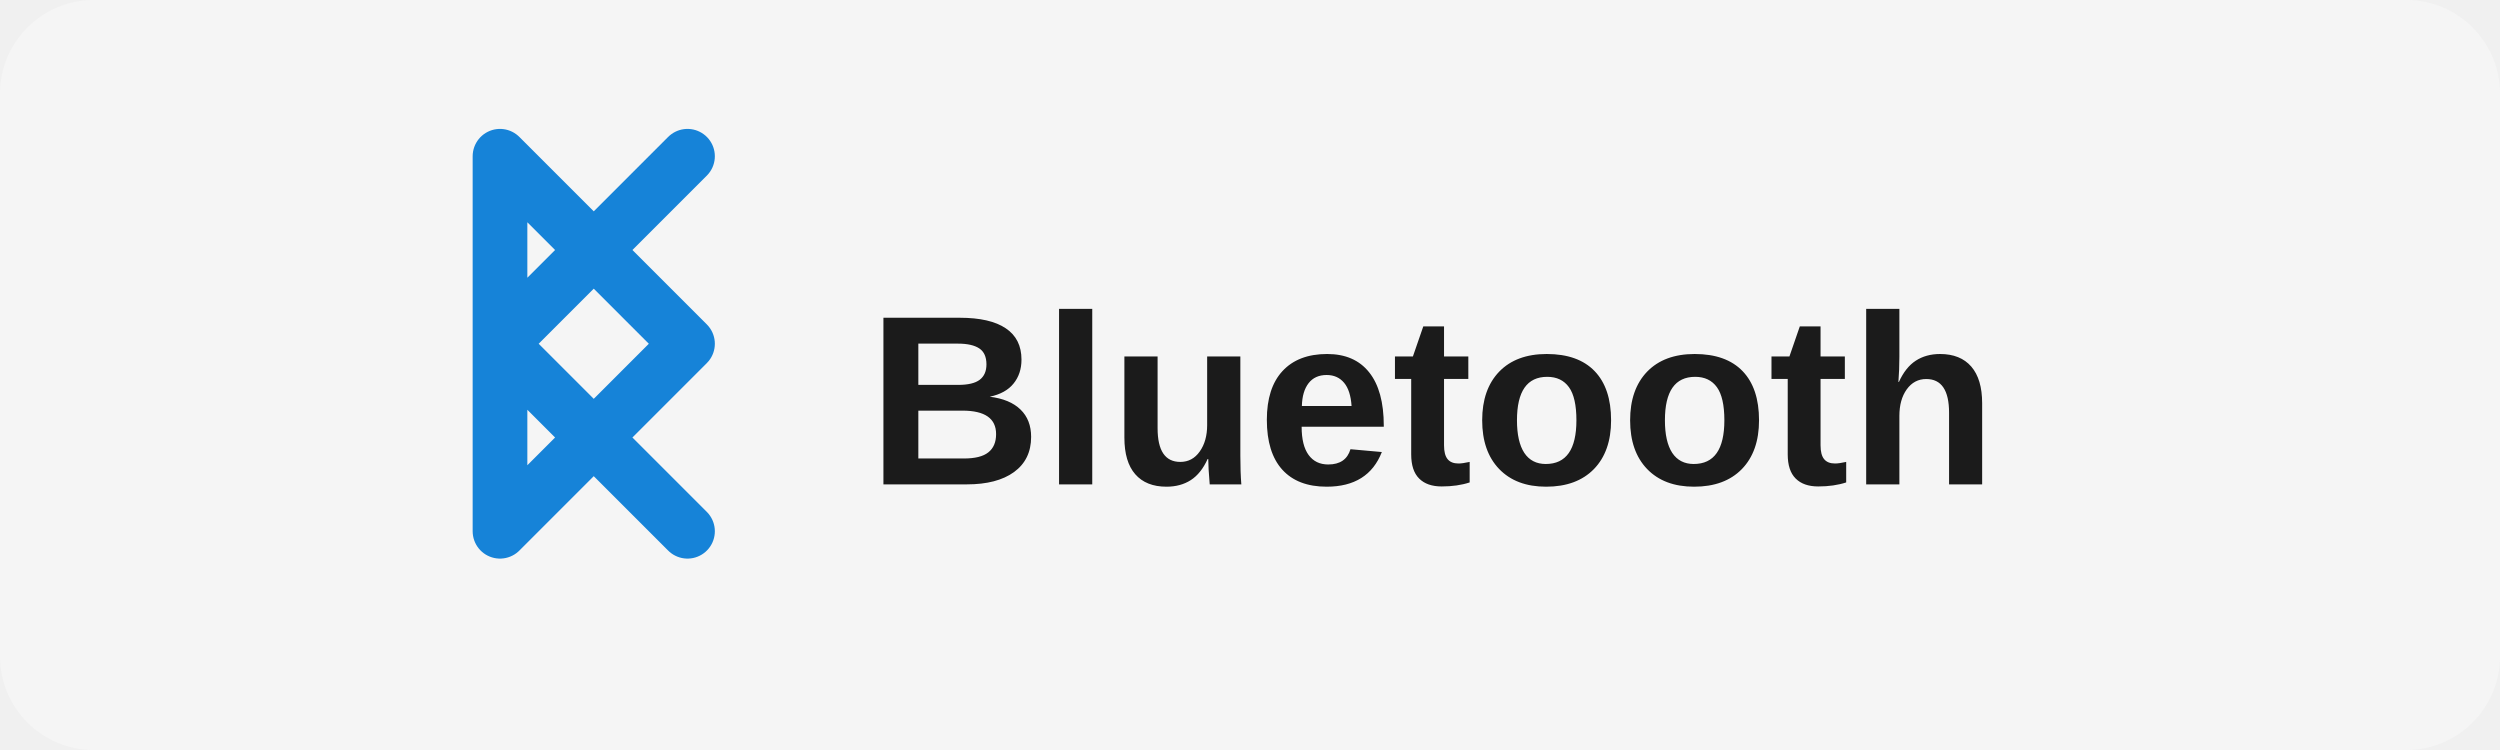
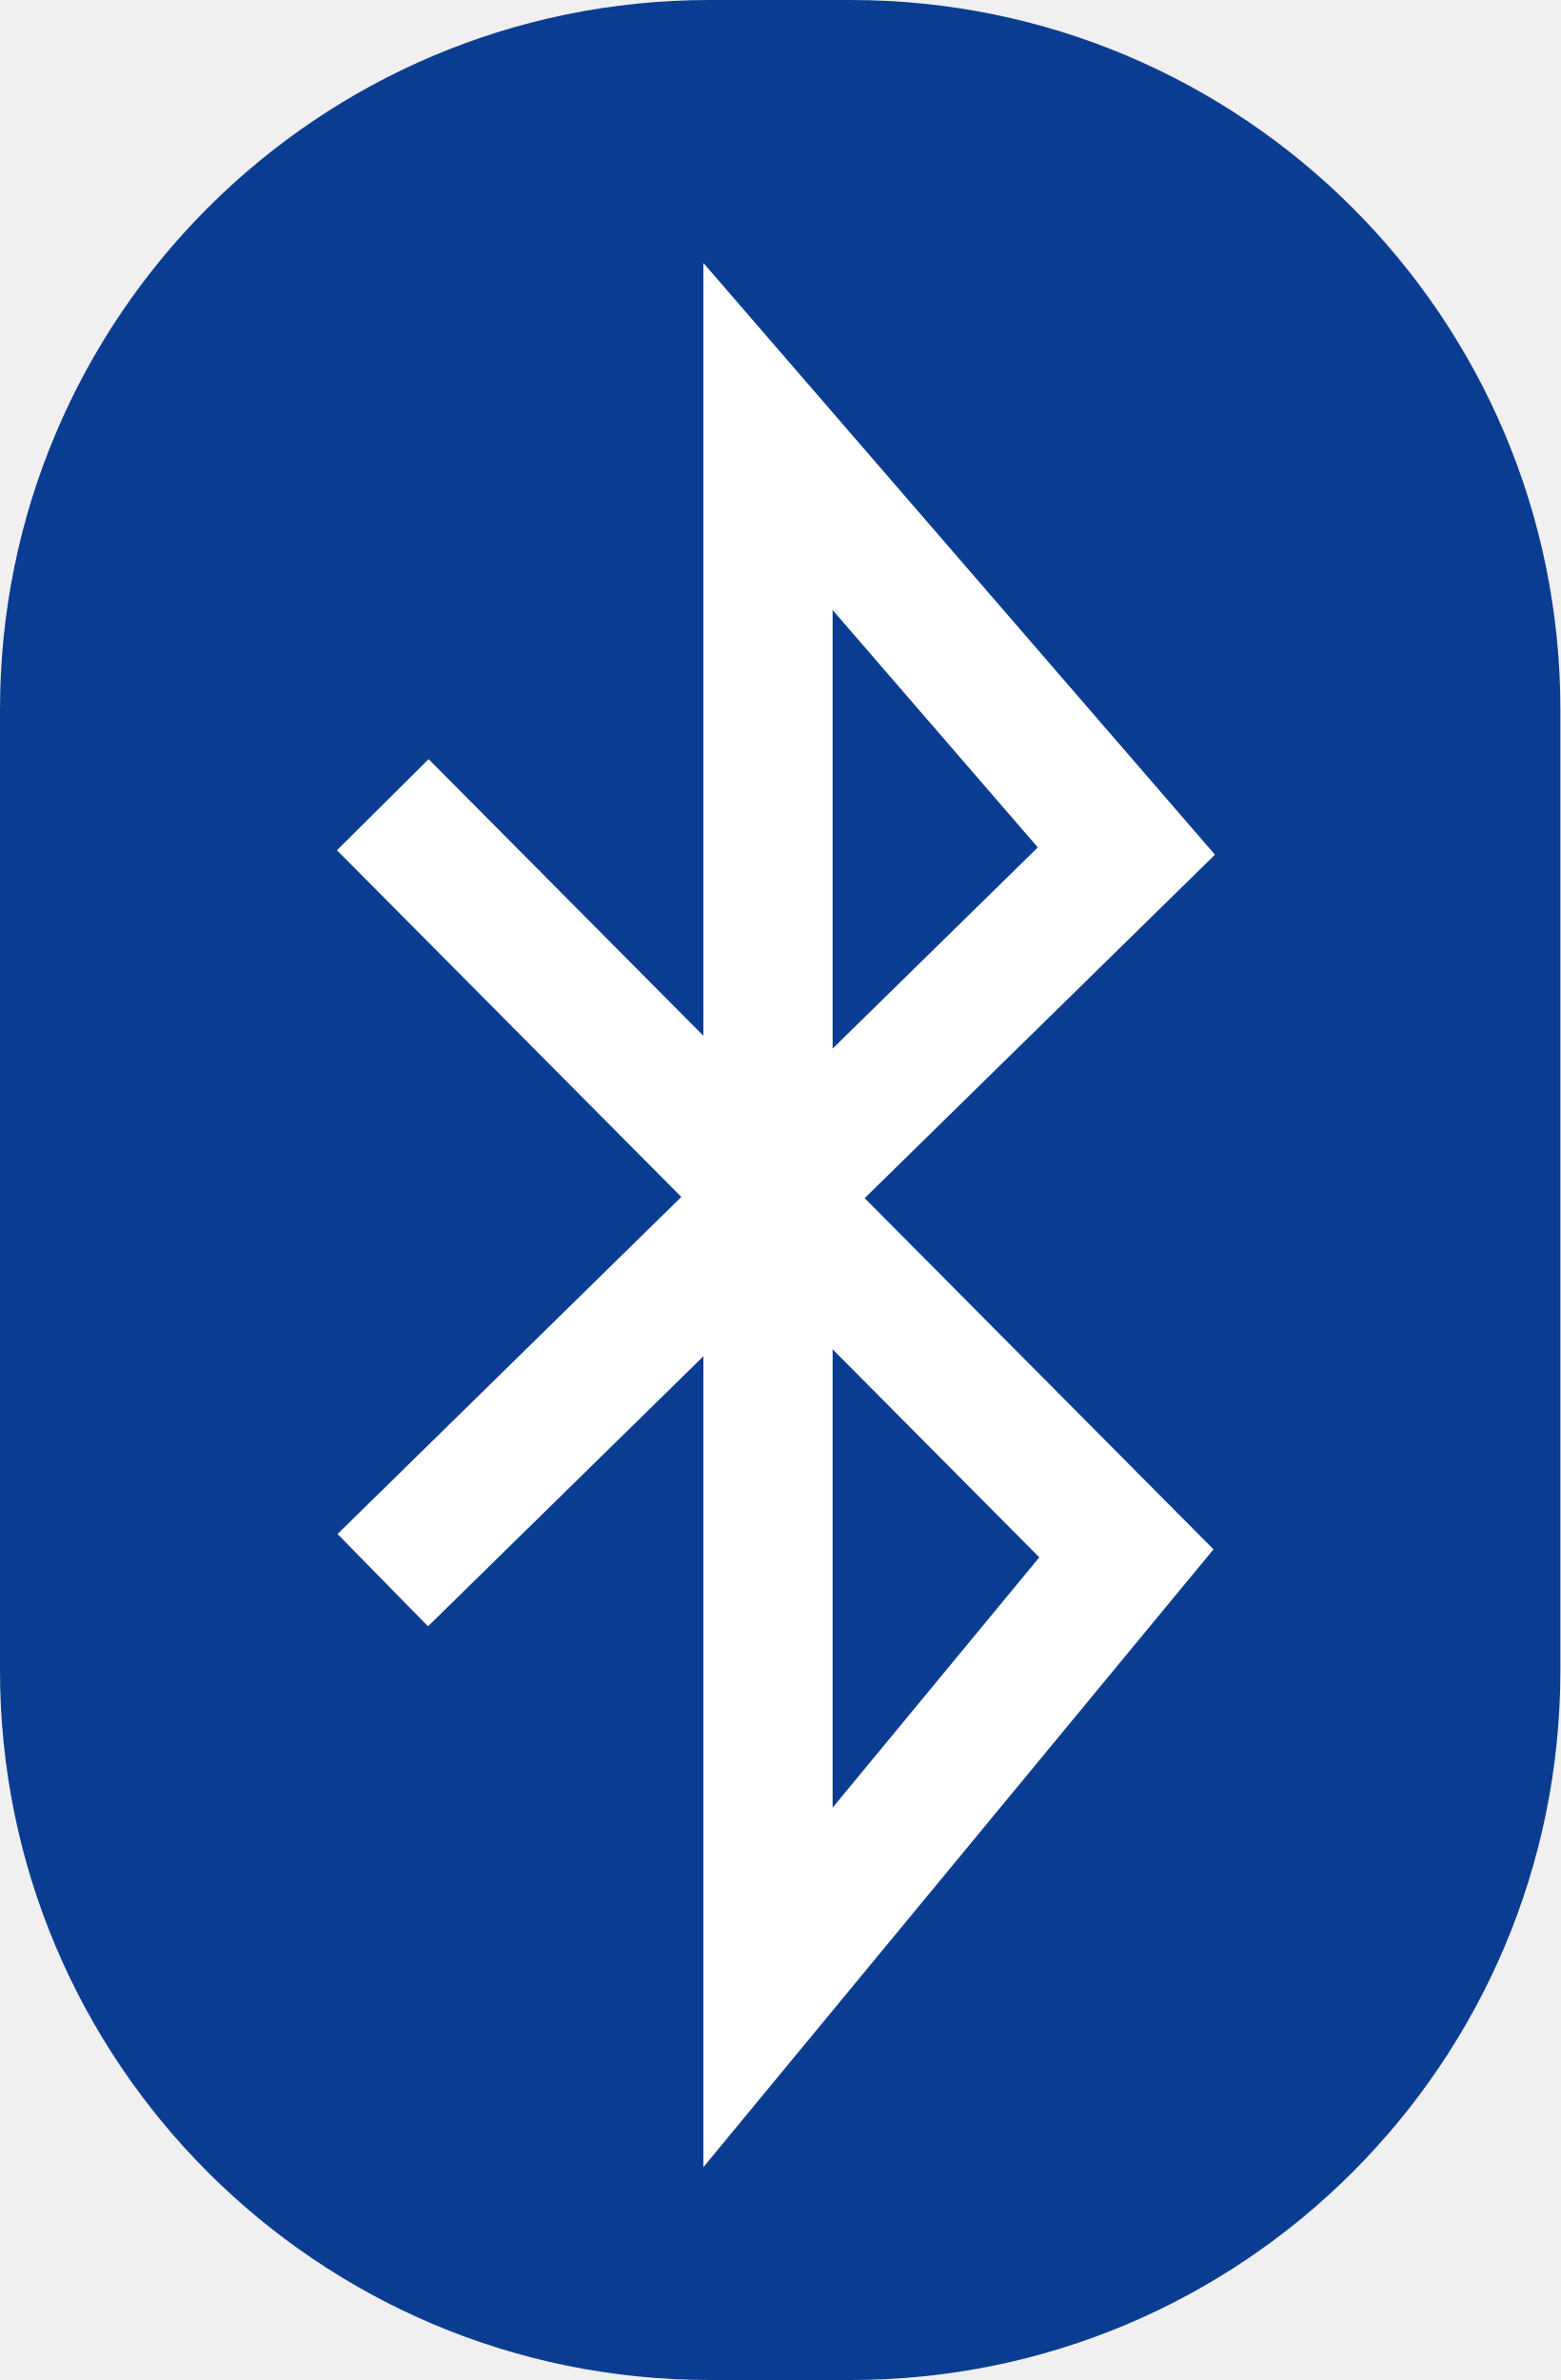
- <svg xmlns="http://www.w3.org/2000/svg" viewBox="0 0 320 96" role="img" aria-labelledby="title">
-   <rect width="320" height="96" rx="12" fill="#f5f5f5" />
-   <path fill="none" stroke="#1683d8" stroke-linecap="round" stroke-linejoin="round" stroke-width="7" d="m64 20 24 24-24 24V20Zm0 24 24-24m-24 24 24 24" />
-   <text x="111" y="62" fill="#1b1b1b" font-family="Arial, sans-serif" font-size="31" font-weight="700">Bluetooth</text>
+ <svg xmlns="http://www.w3.org/2000/svg" viewBox="0 0 640 976">
+   <rect ry="291" height="976" width="640" fill="#0a3d91" />
+   <path d="m157 330 305 307-147 178V179l147 170-305 299" stroke="#FFF" stroke-width="53" fill="none" />
</svg>
